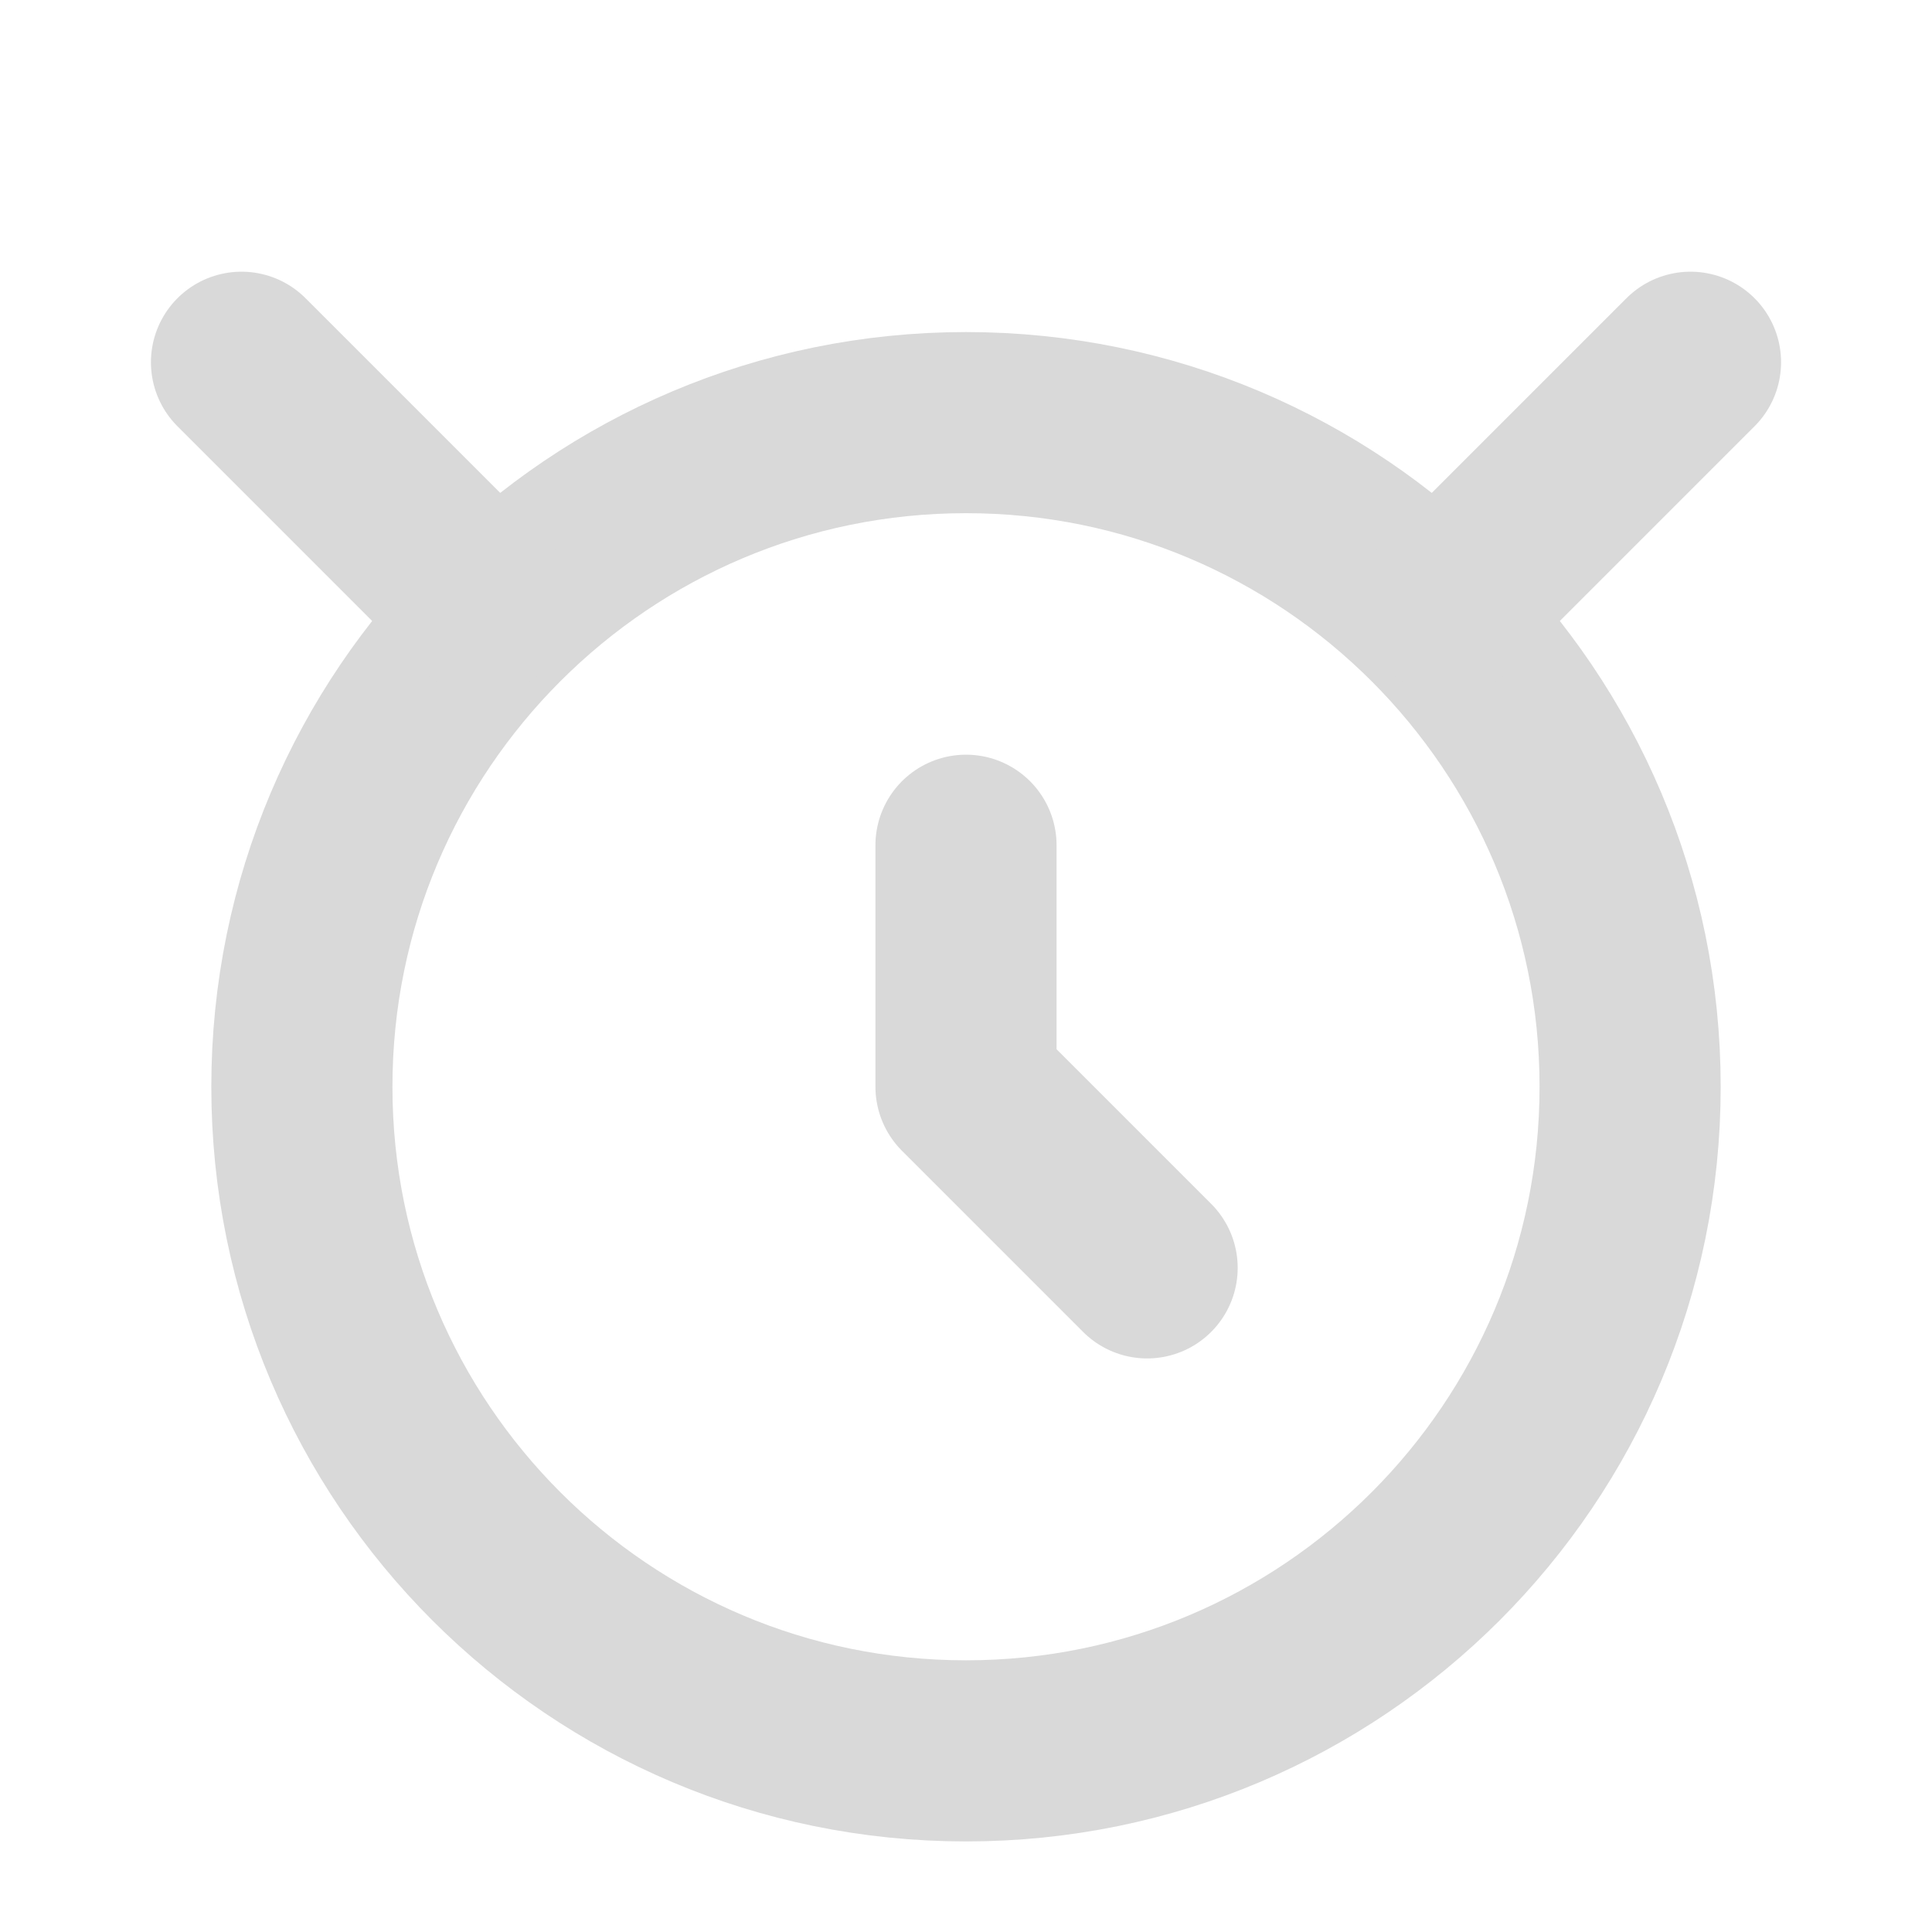
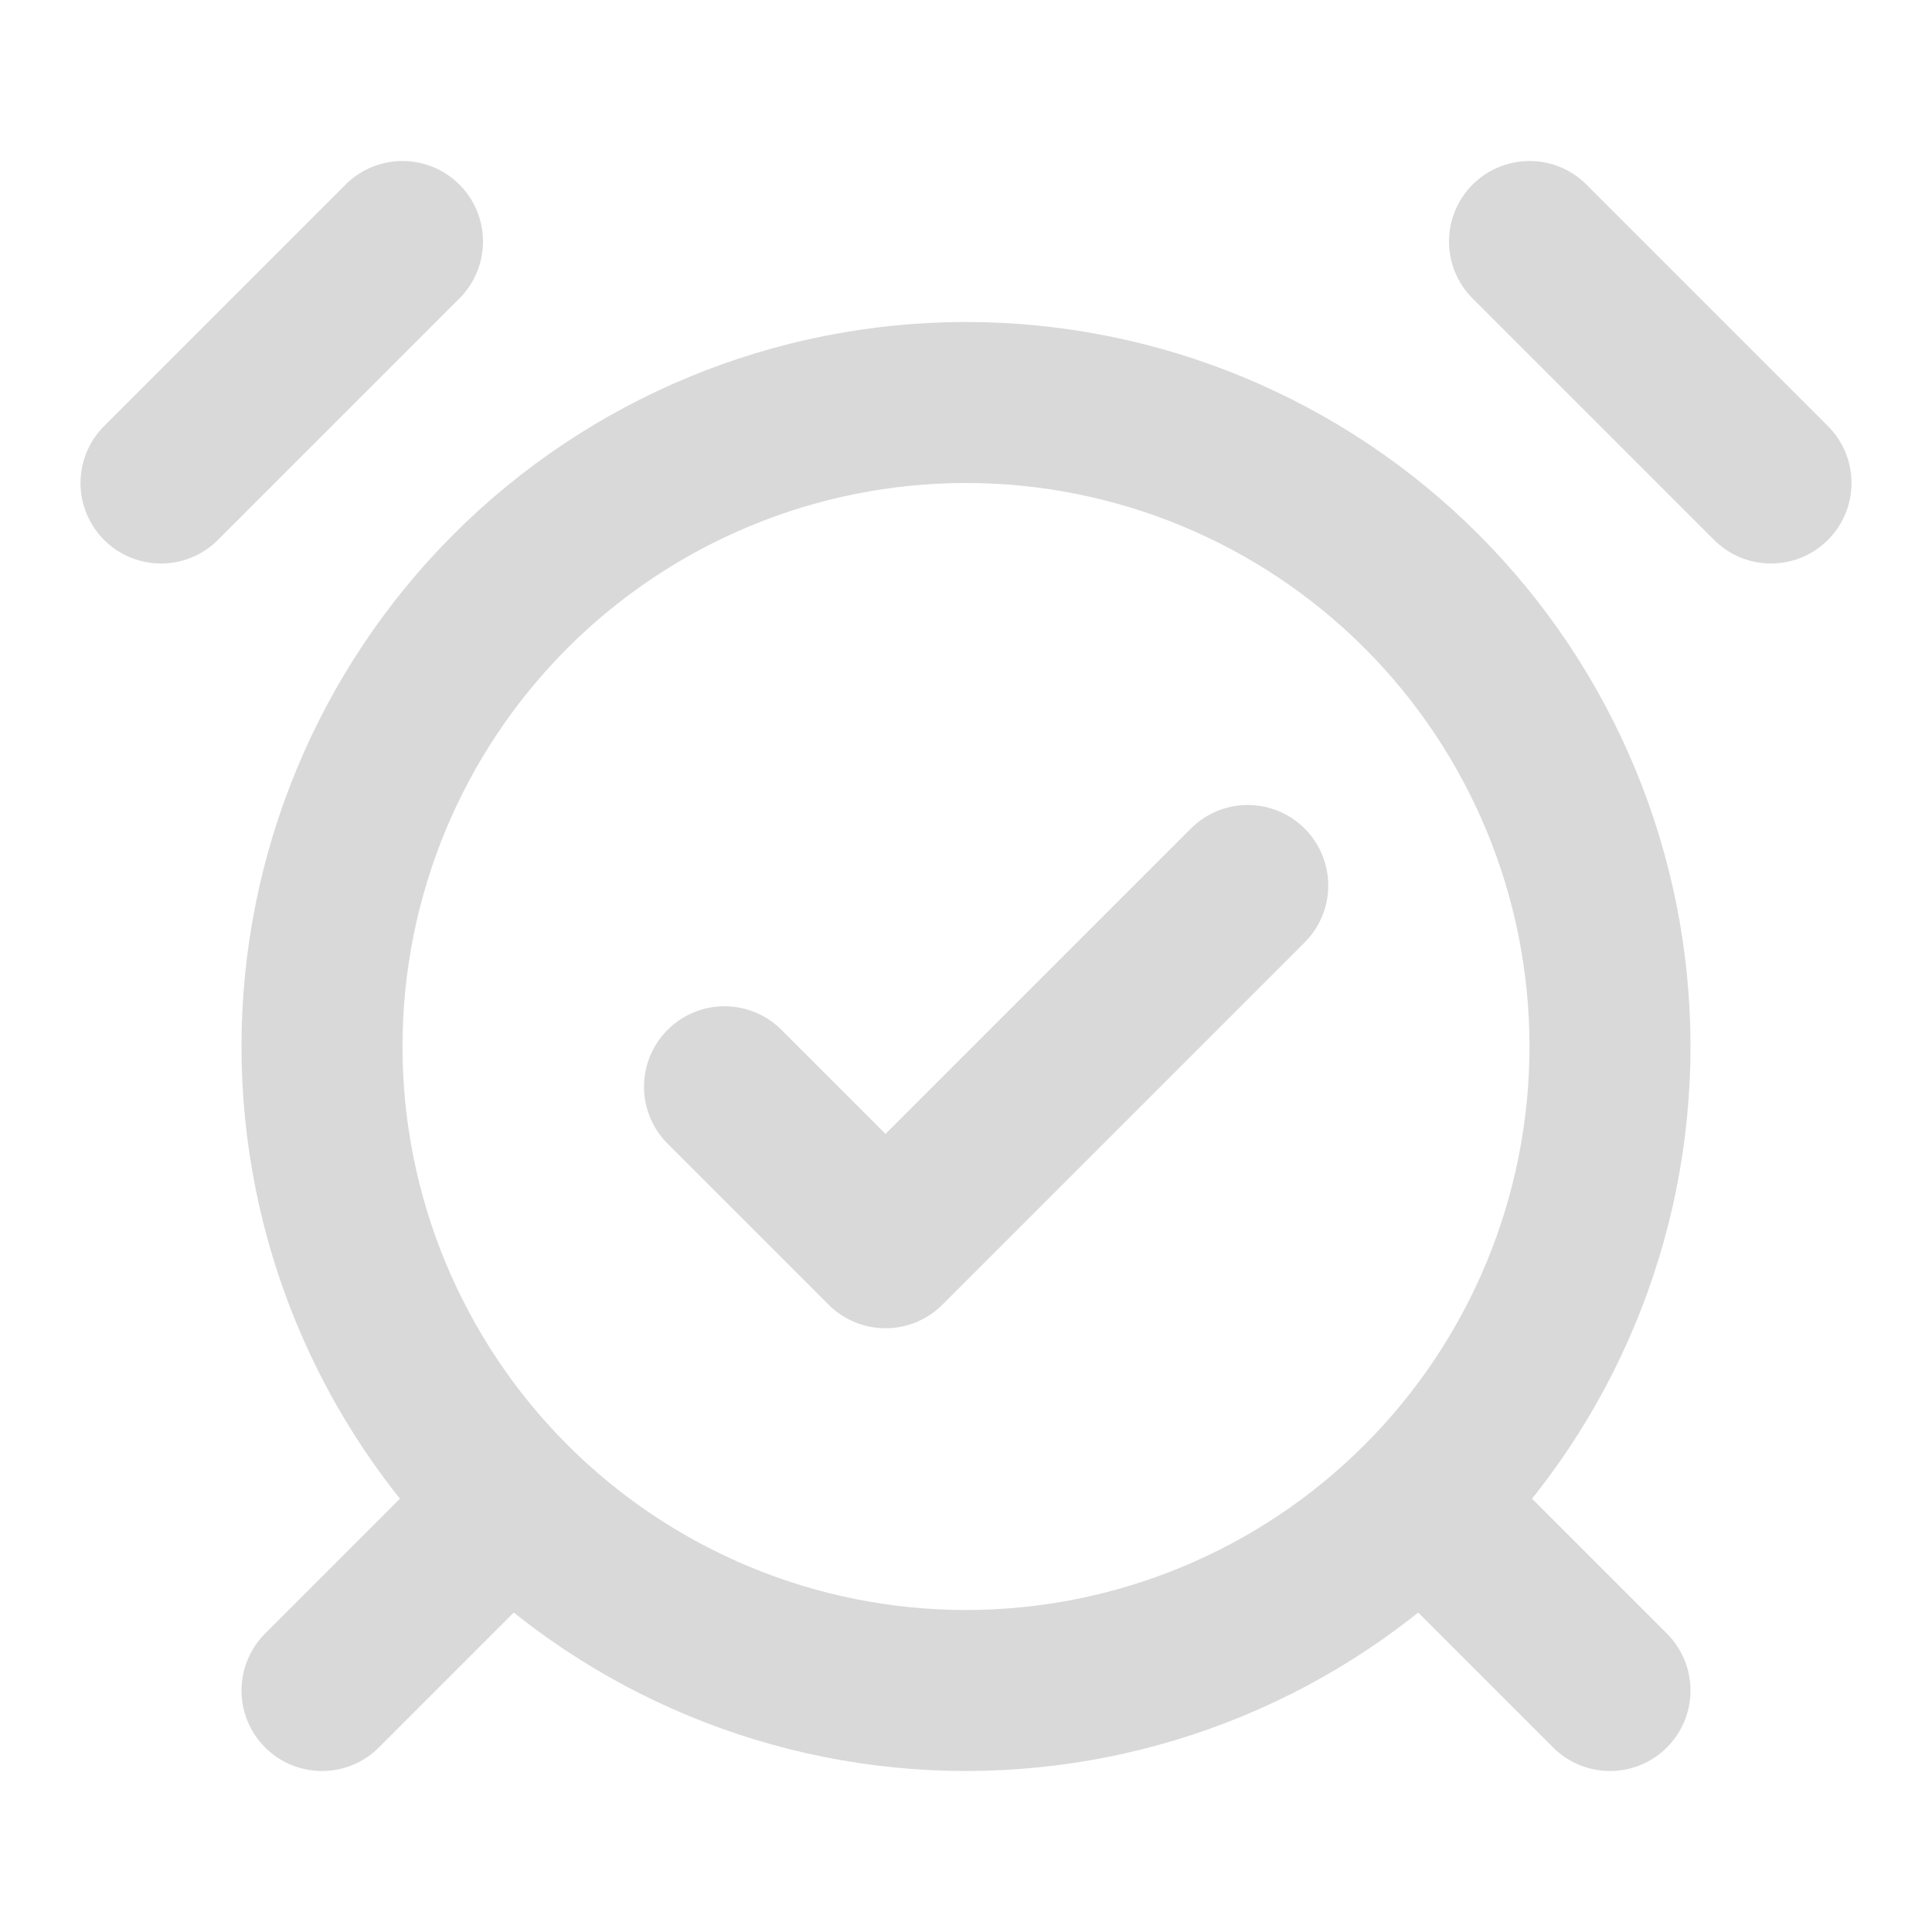
- <svg xmlns="http://www.w3.org/2000/svg" width="16" height="16" viewBox="0 0 16 16" fill="none">
-   <circle cx="8" cy="9" r="5.5" stroke="#d9d9d9" stroke-width="1.5" />
-   <path d="M8 7V9L9.5 10.5" stroke="#d9d9d9" stroke-width="1.5" stroke-linecap="round" stroke-linejoin="round" />
-   <path d="M2 3L4 5" stroke="#d9d9d9" stroke-width="1.5" stroke-linecap="round" />
-   <path d="M14 3L12 5" stroke="#d9d9d9" stroke-width="1.5" stroke-linecap="round" />
+ <svg xmlns="http://www.w3.org/2000/svg" width="800px" height="800px" viewBox="0 0 24 24" fill="none">
+   <g id="SVGRepo_bgCarrier" stroke-width="0" />
+   <g id="SVGRepo_tracerCarrier" stroke-linecap="round" stroke-linejoin="round" />
+   <g id="SVGRepo_iconCarrier">
+     <path d="M5 3L2 6M22 6L19 3M6 19L4 21M18 19L20 21M9 13.5L11 15.5L15.5 11M12 21C14.122 21 16.157 20.157 17.657 18.657C19.157 17.157 20 15.122 20 13C20 10.878 19.157 8.843 17.657 7.343C16.157 5.843 14.122 5 12 5C9.878 5 7.843 5.843 6.343 7.343C4.843 8.843 4 10.878 4 13C4 15.122 4.843 17.157 6.343 18.657C7.843 20.157 9.878 21 12 21Z" stroke="#d9d9d9" stroke-width="2" stroke-linecap="round" stroke-linejoin="round" />
+   </g>
</svg>
